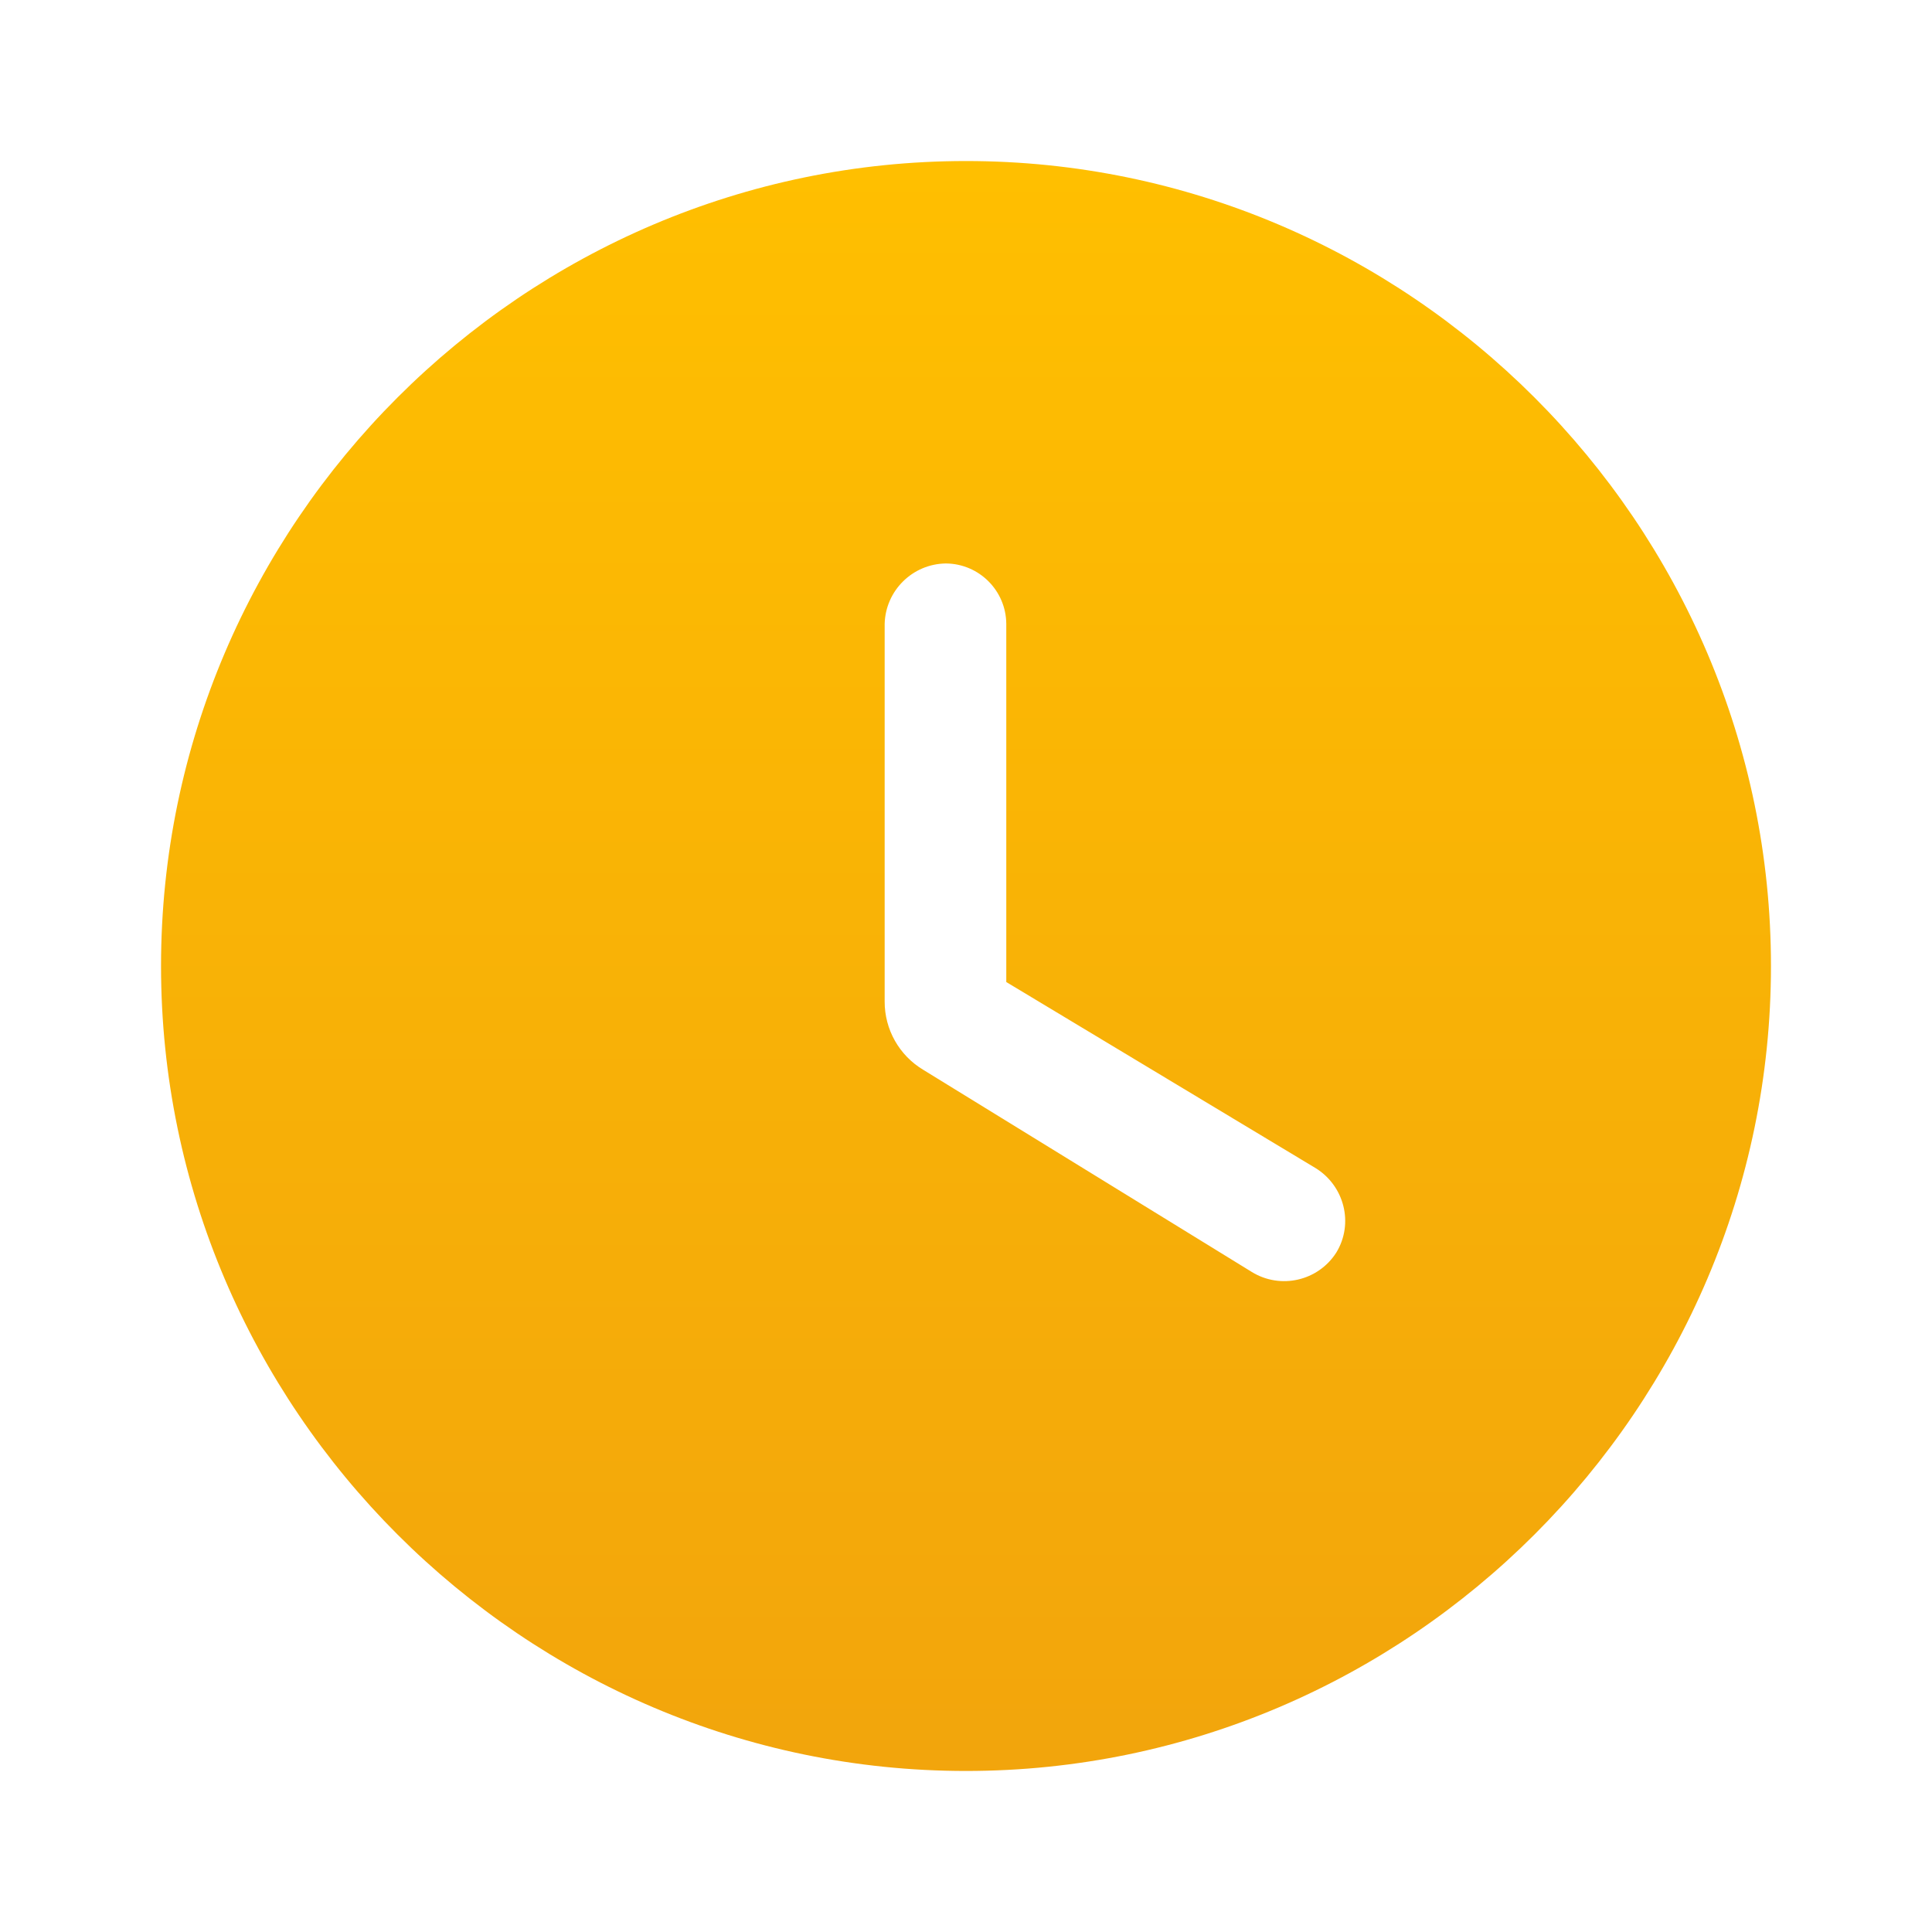
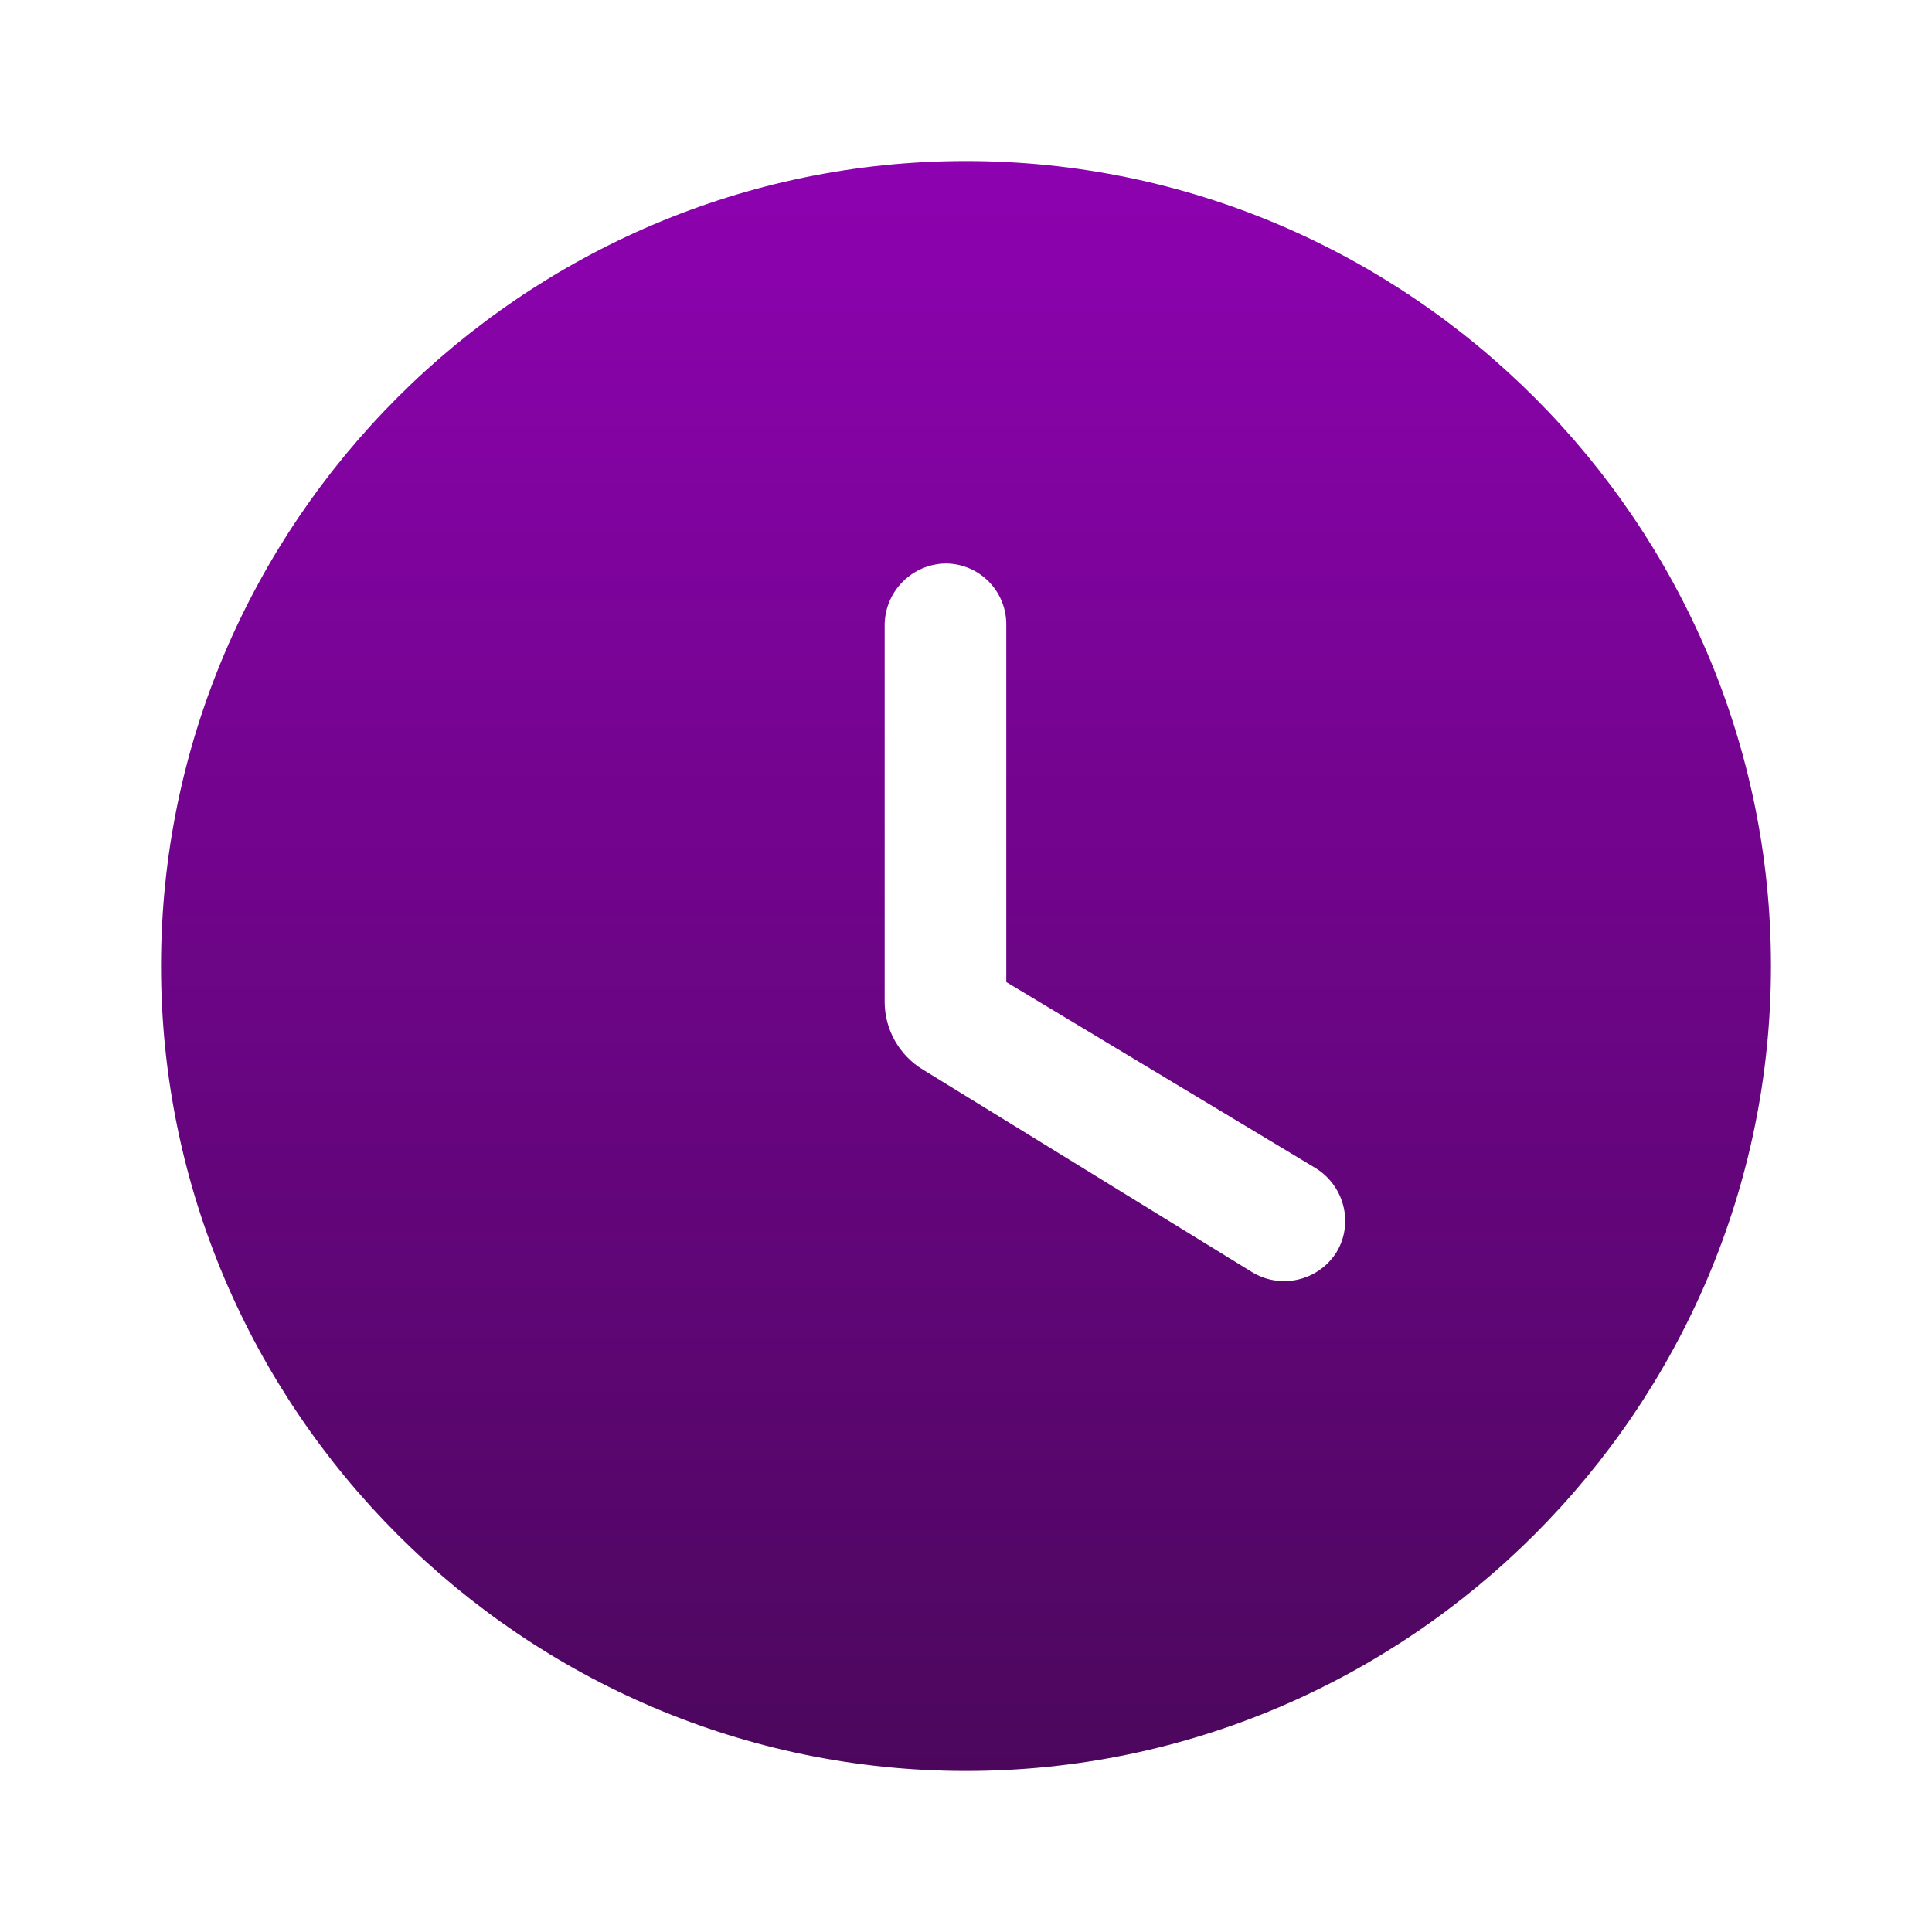
<svg xmlns="http://www.w3.org/2000/svg" width="20" height="20" fill="none">
  <path d="M10 1.667c-4.583 0-8.333 3.75-8.333 8.333s3.75 8.333 8.333 8.333 8.333-3.75 8.333-8.333S14.583 1.667 10 1.667Zm2.958 11.5-3.4-2.092a.821.821 0 0 1-.4-.708V6.458a.642.642 0 0 1 .634-.625.63.63 0 0 1 .625.625v3.708l3.2 1.925c.3.184.4.575.216.876a.64.64 0 0 1-.875.2Z" fill="url(#a)" />
  <defs>
-     <linearGradient id="a" x1="10" y1="1.667" x2="10" y2="18.333" gradientUnits="userSpaceOnUse">
-       <stop stop-color="#FFBF00" />
-       <stop offset="1" stop-color="#F2A50C" />
+     <linearGradient id="a" x1="16" y1="1.333" x2="16" y2="30.667" gradientUnits="userSpaceOnUse">
+       <stop stop-color="#8f02b2" />
+       <stop offset="1" stop-color="#1b0b1f" />
    </linearGradient>
  </defs>
</svg>
